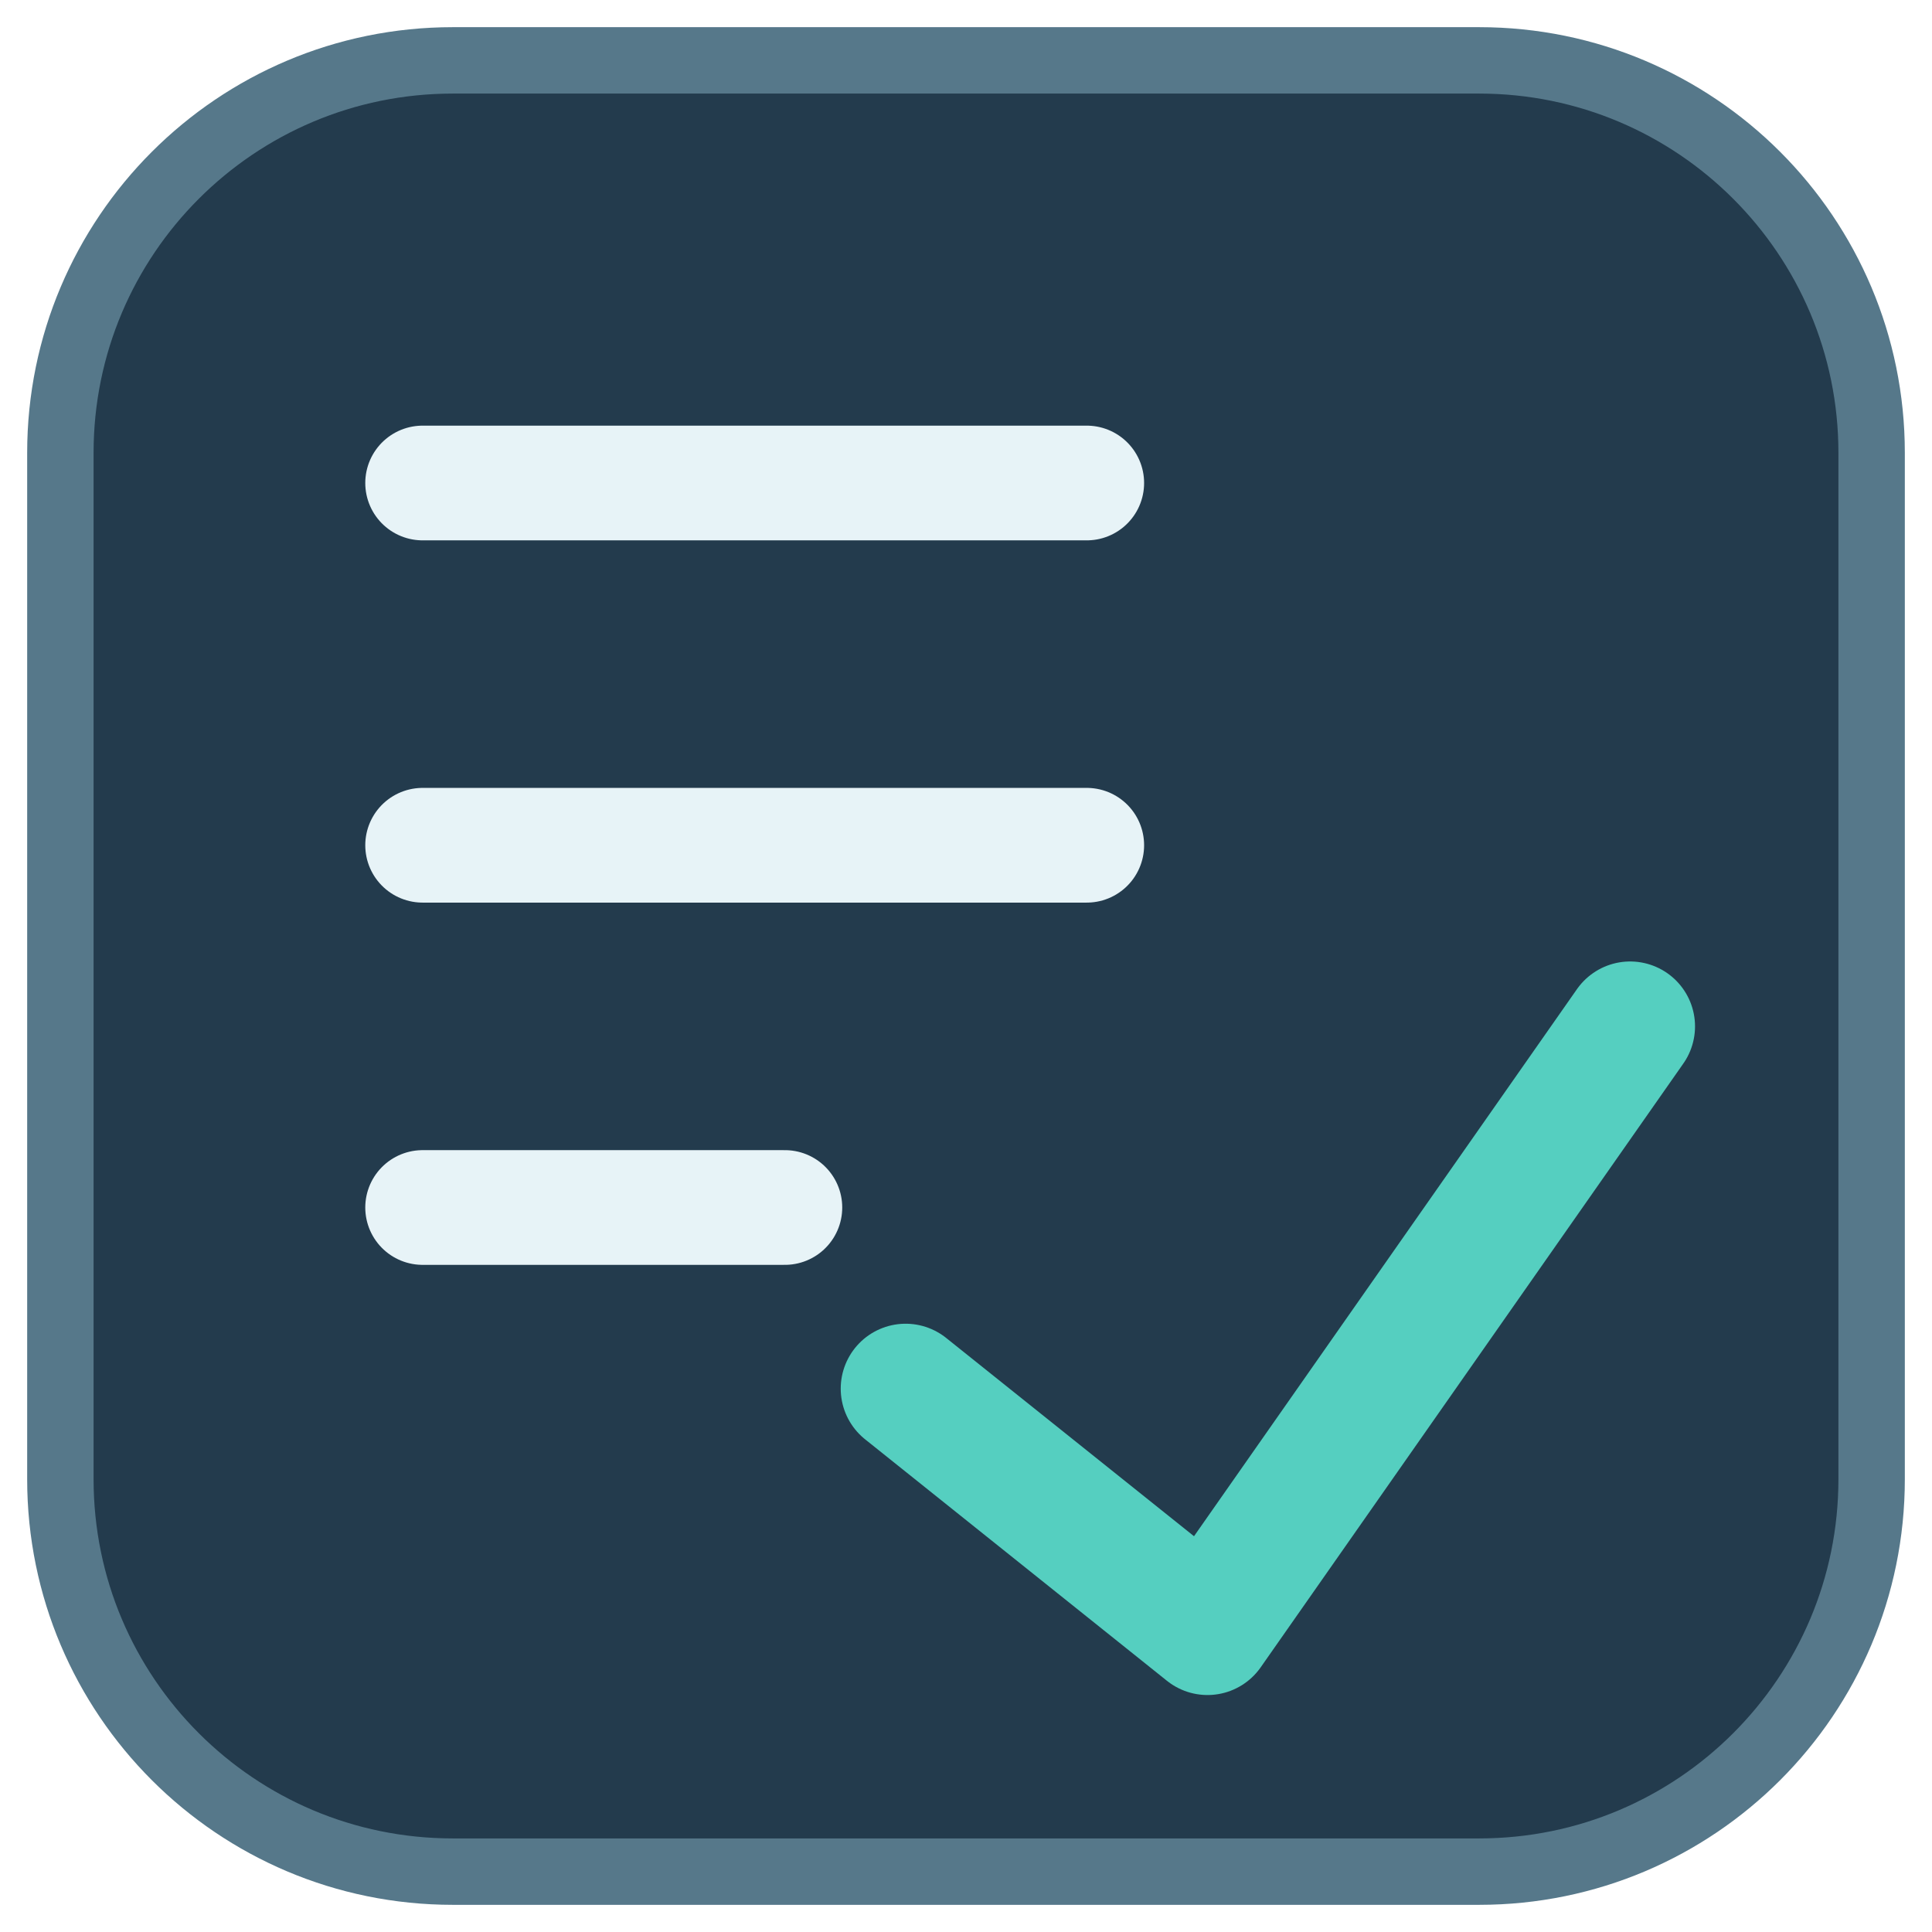
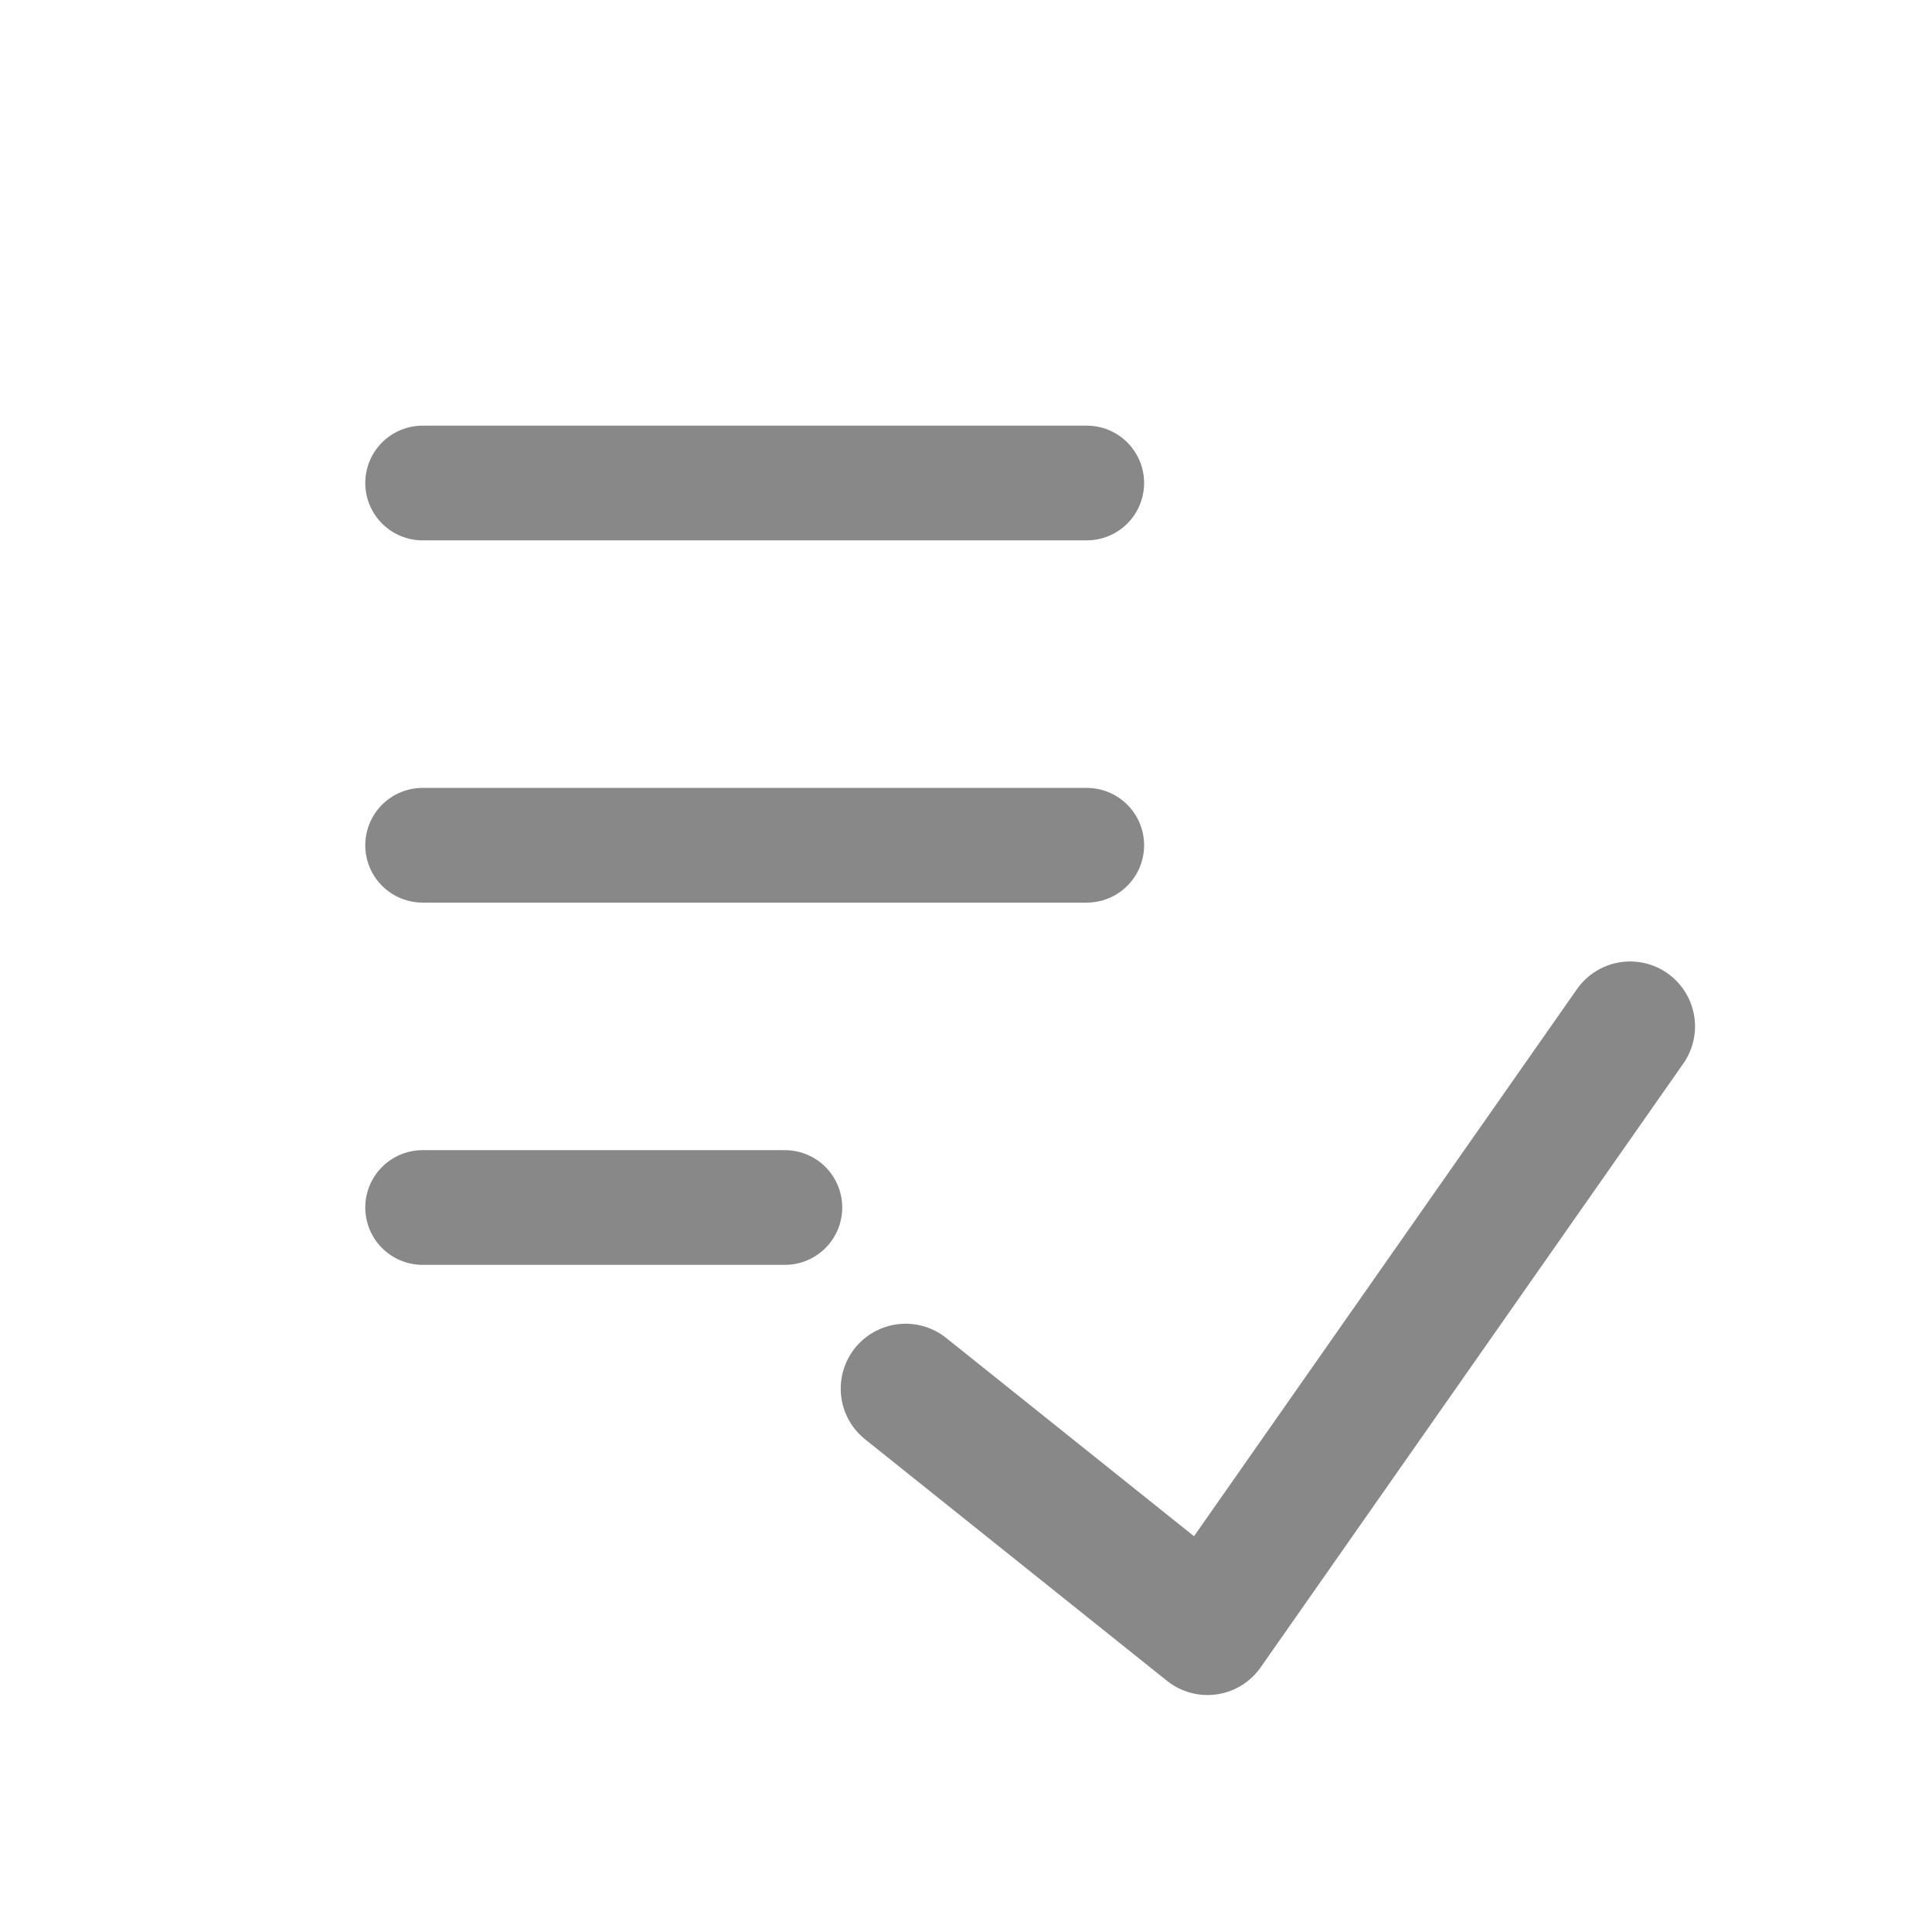
<svg xmlns="http://www.w3.org/2000/svg" width="32" height="32" viewBox="0 0 32 32" role="img">
-   <rect x="1" y="1" width="30" height="30" rx="6.5" fill="#233B4D" stroke="#56788A" stroke-width="1.1" />
-   <path d="M7 8H18M7 14H18M7 20H13" stroke="#E7F3F7" stroke-width="1.9" stroke-linejoin="round" stroke-linecap="round" fill="none" />
-   <path d="M15 23L20 27L27 17" stroke="#55CFC0" stroke-width="2.15" stroke-linejoin="round" stroke-linecap="round" fill="none" />
+   <path d="M7 8H18M7 14H18M7 20H13" stroke="#888888" stroke-width="1.9" stroke-linejoin="round" stroke-linecap="round" fill="none" />
+   <path d="M15 23L20 27L27 17" stroke="#888888" stroke-width="2.15" stroke-linejoin="round" stroke-linecap="round" fill="none" />
</svg>
